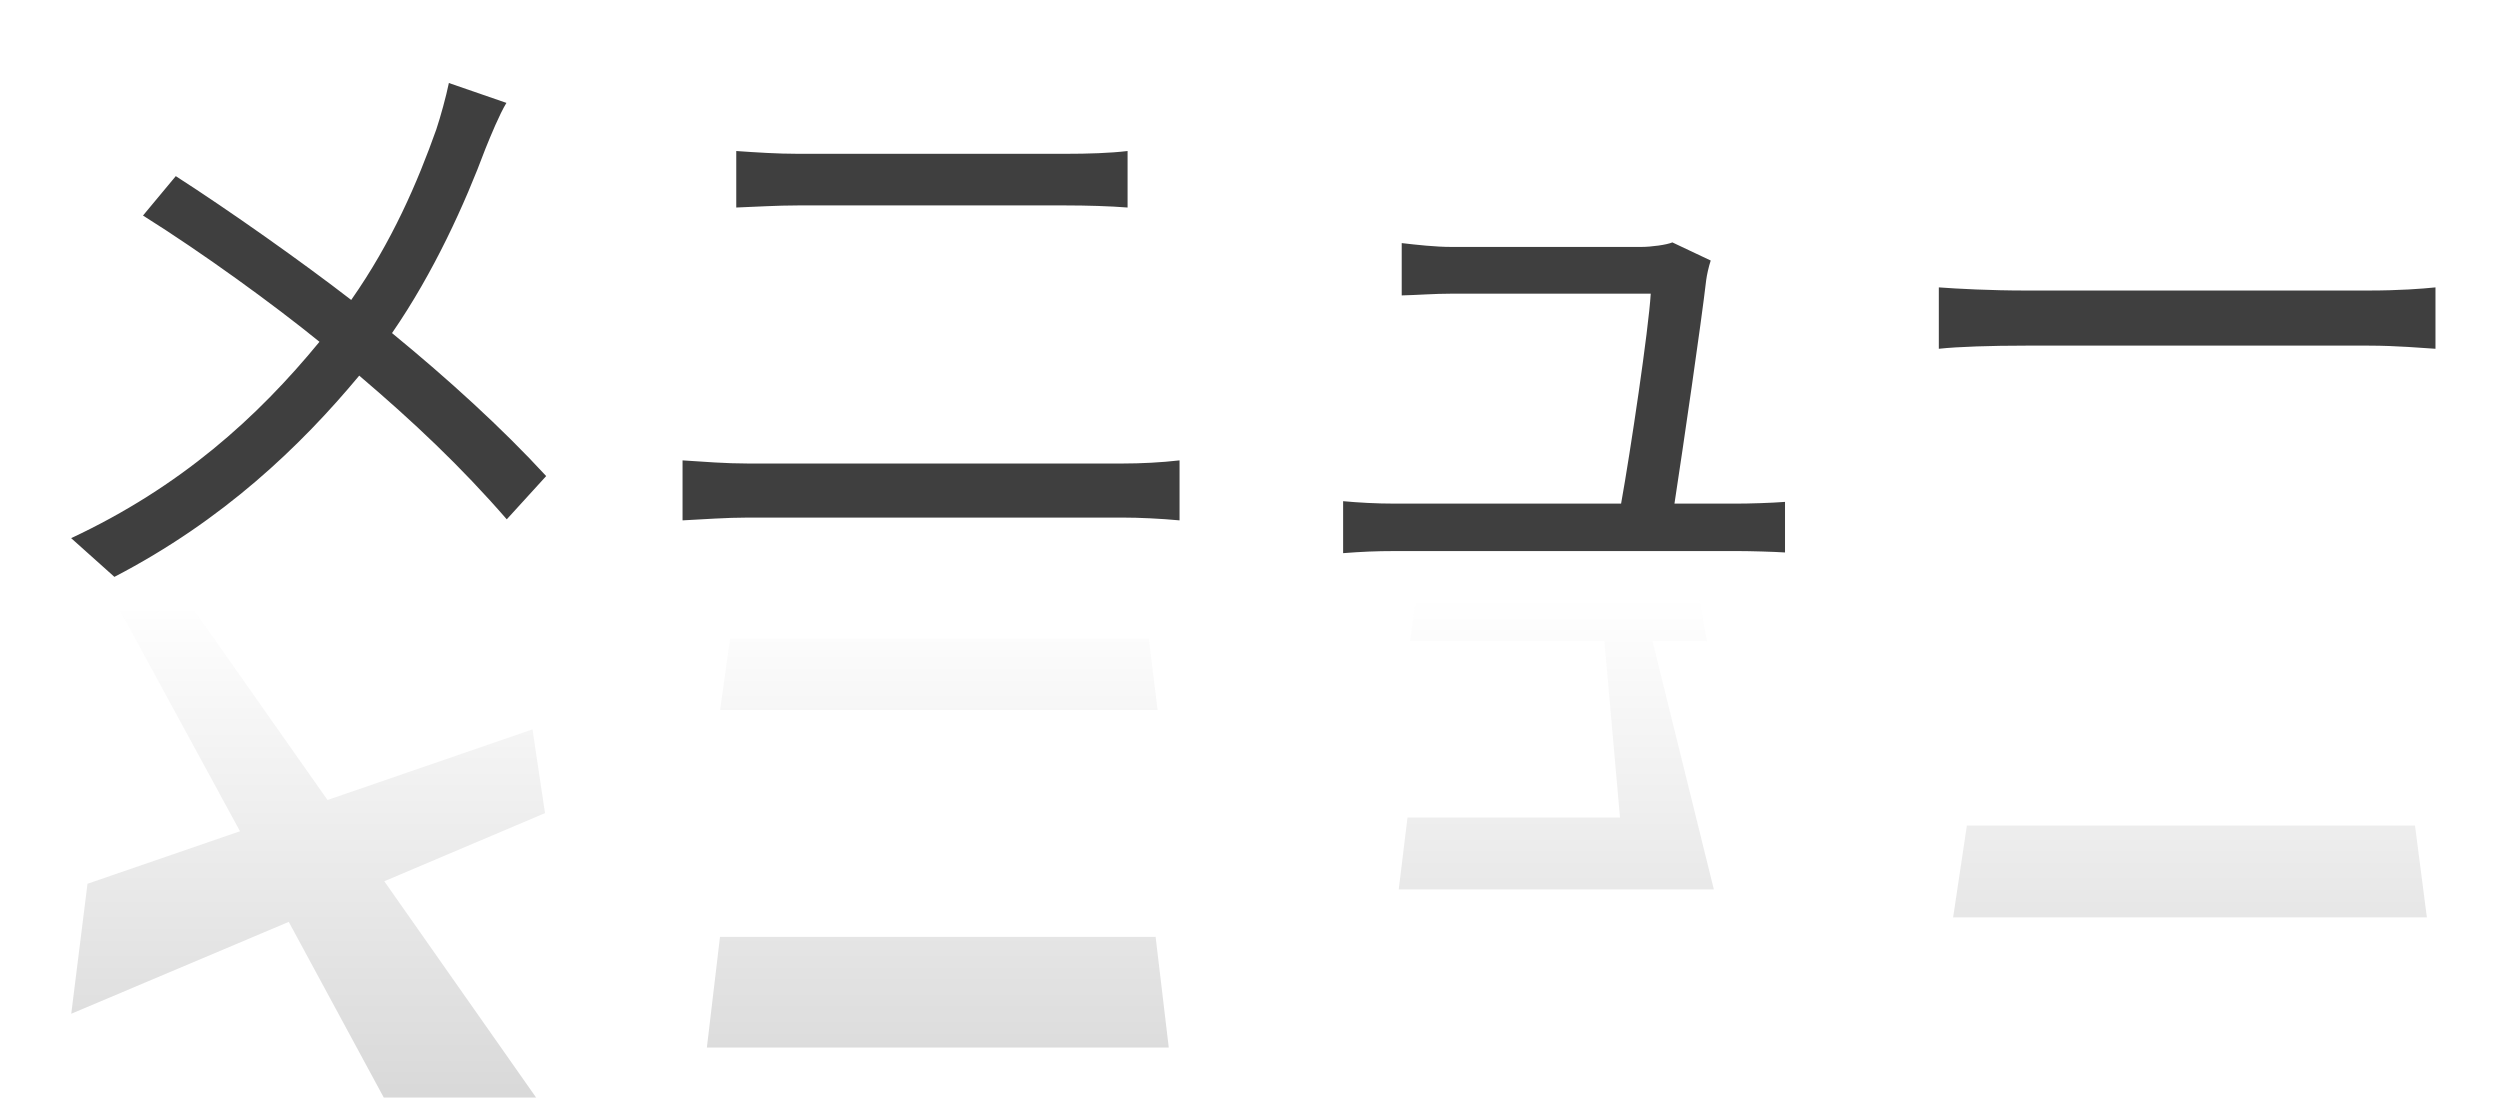
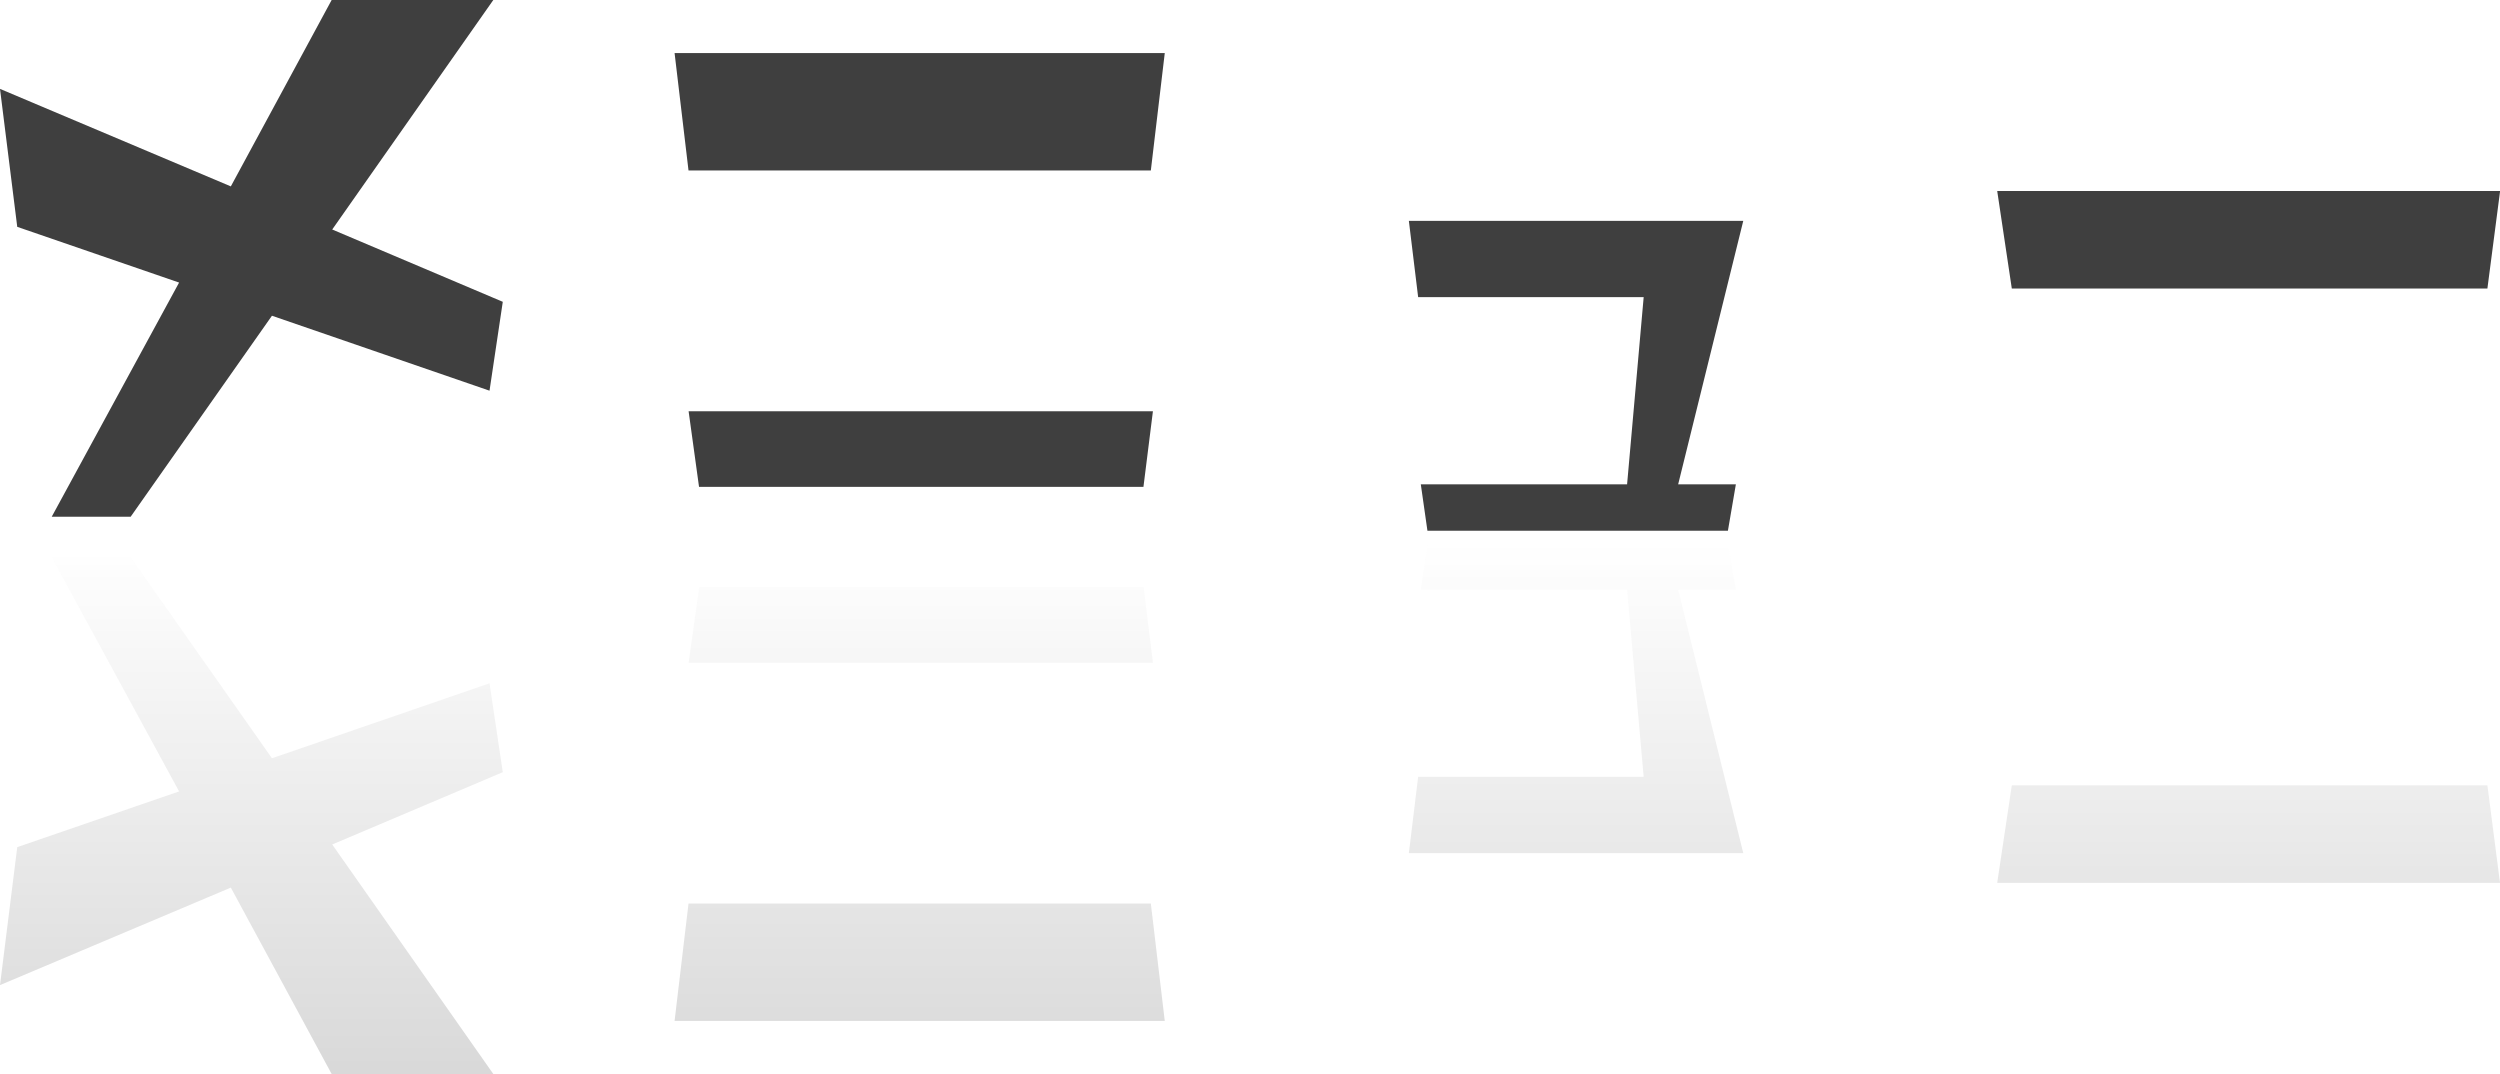
- <svg xmlns="http://www.w3.org/2000/svg" width="112" height="49.168" viewBox="0 0 112 49.168">
+ <svg xmlns="http://www.w3.org/2000/svg" width="105.532" height="45.336" viewBox="0 0 105.532 45.336">
  <defs>
    <linearGradient id="linear-gradient" x1="0.5" x2="0.5" y2="1" gradientUnits="objectBoundingBox">
      <stop offset="0" stop-color="#fff" />
      <stop offset="1" stop-color="#7e7e7e" />
    </linearGradient>
  </defs>
-   <g id="グループ_915" data-name="グループ 915" transform="translate(-1379 -60.104)">
-     <text id="メニュー" transform="translate(1379 85.104)" fill="#3f3f3f" font-size="28" font-family="TA-F1blockline">
-       <tspan x="0" y="0">メニュー</tspan>
-     </text>
+   <g id="グループ_915" data-name="グループ 915" transform="translate(-1382.192 -63.936)">
+     <path id="パス_1005" data-name="パス 1005" d="M24.416-8.428l-7.2-3.052,6.8-9.688H17.192L12.936-13.3,3.192-17.416l.728,5.824L10.752-9.24,5.376.644H8.708L14.672-7.84l9.184,3.164Zm27.944-10.5H31.668l.588,4.956H51.772Zm-.5,15.12h-19.6L32.7-.616h18.76Zm24.92-8.036H62.664l.392,3.22h9.52l-.7,7.9H63.168l.28,1.96H76.132l.336-1.96H74.032Zm31.948-1.26H87.5l.616,4.116h20.076Z" transform="translate(1379 85.104)" fill="#3f3f3f" />
    <path id="パス_984" data-name="パス 984" d="M24.416-13.572l-7.2,3.052,6.8,9.688H17.192L12.936-8.7,3.192-4.584l.728-5.824,6.832-2.352L5.376-22.644H8.708l5.964,8.484,9.184-3.164ZM52.36-3.072H31.668l.588-4.956H51.772Zm-.5-15.12h-19.6l.448-3.192h18.76Zm24.92,8.036H62.664l.392-3.22h9.52l-.7-7.9H63.168l.28-1.96H76.132l.336,1.96H74.032ZM108.724-8.9H87.5l.616-4.116h20.076Z" transform="translate(1379 110.104)" opacity="0.3" fill="url(#linear-gradient)" />
  </g>
</svg>
